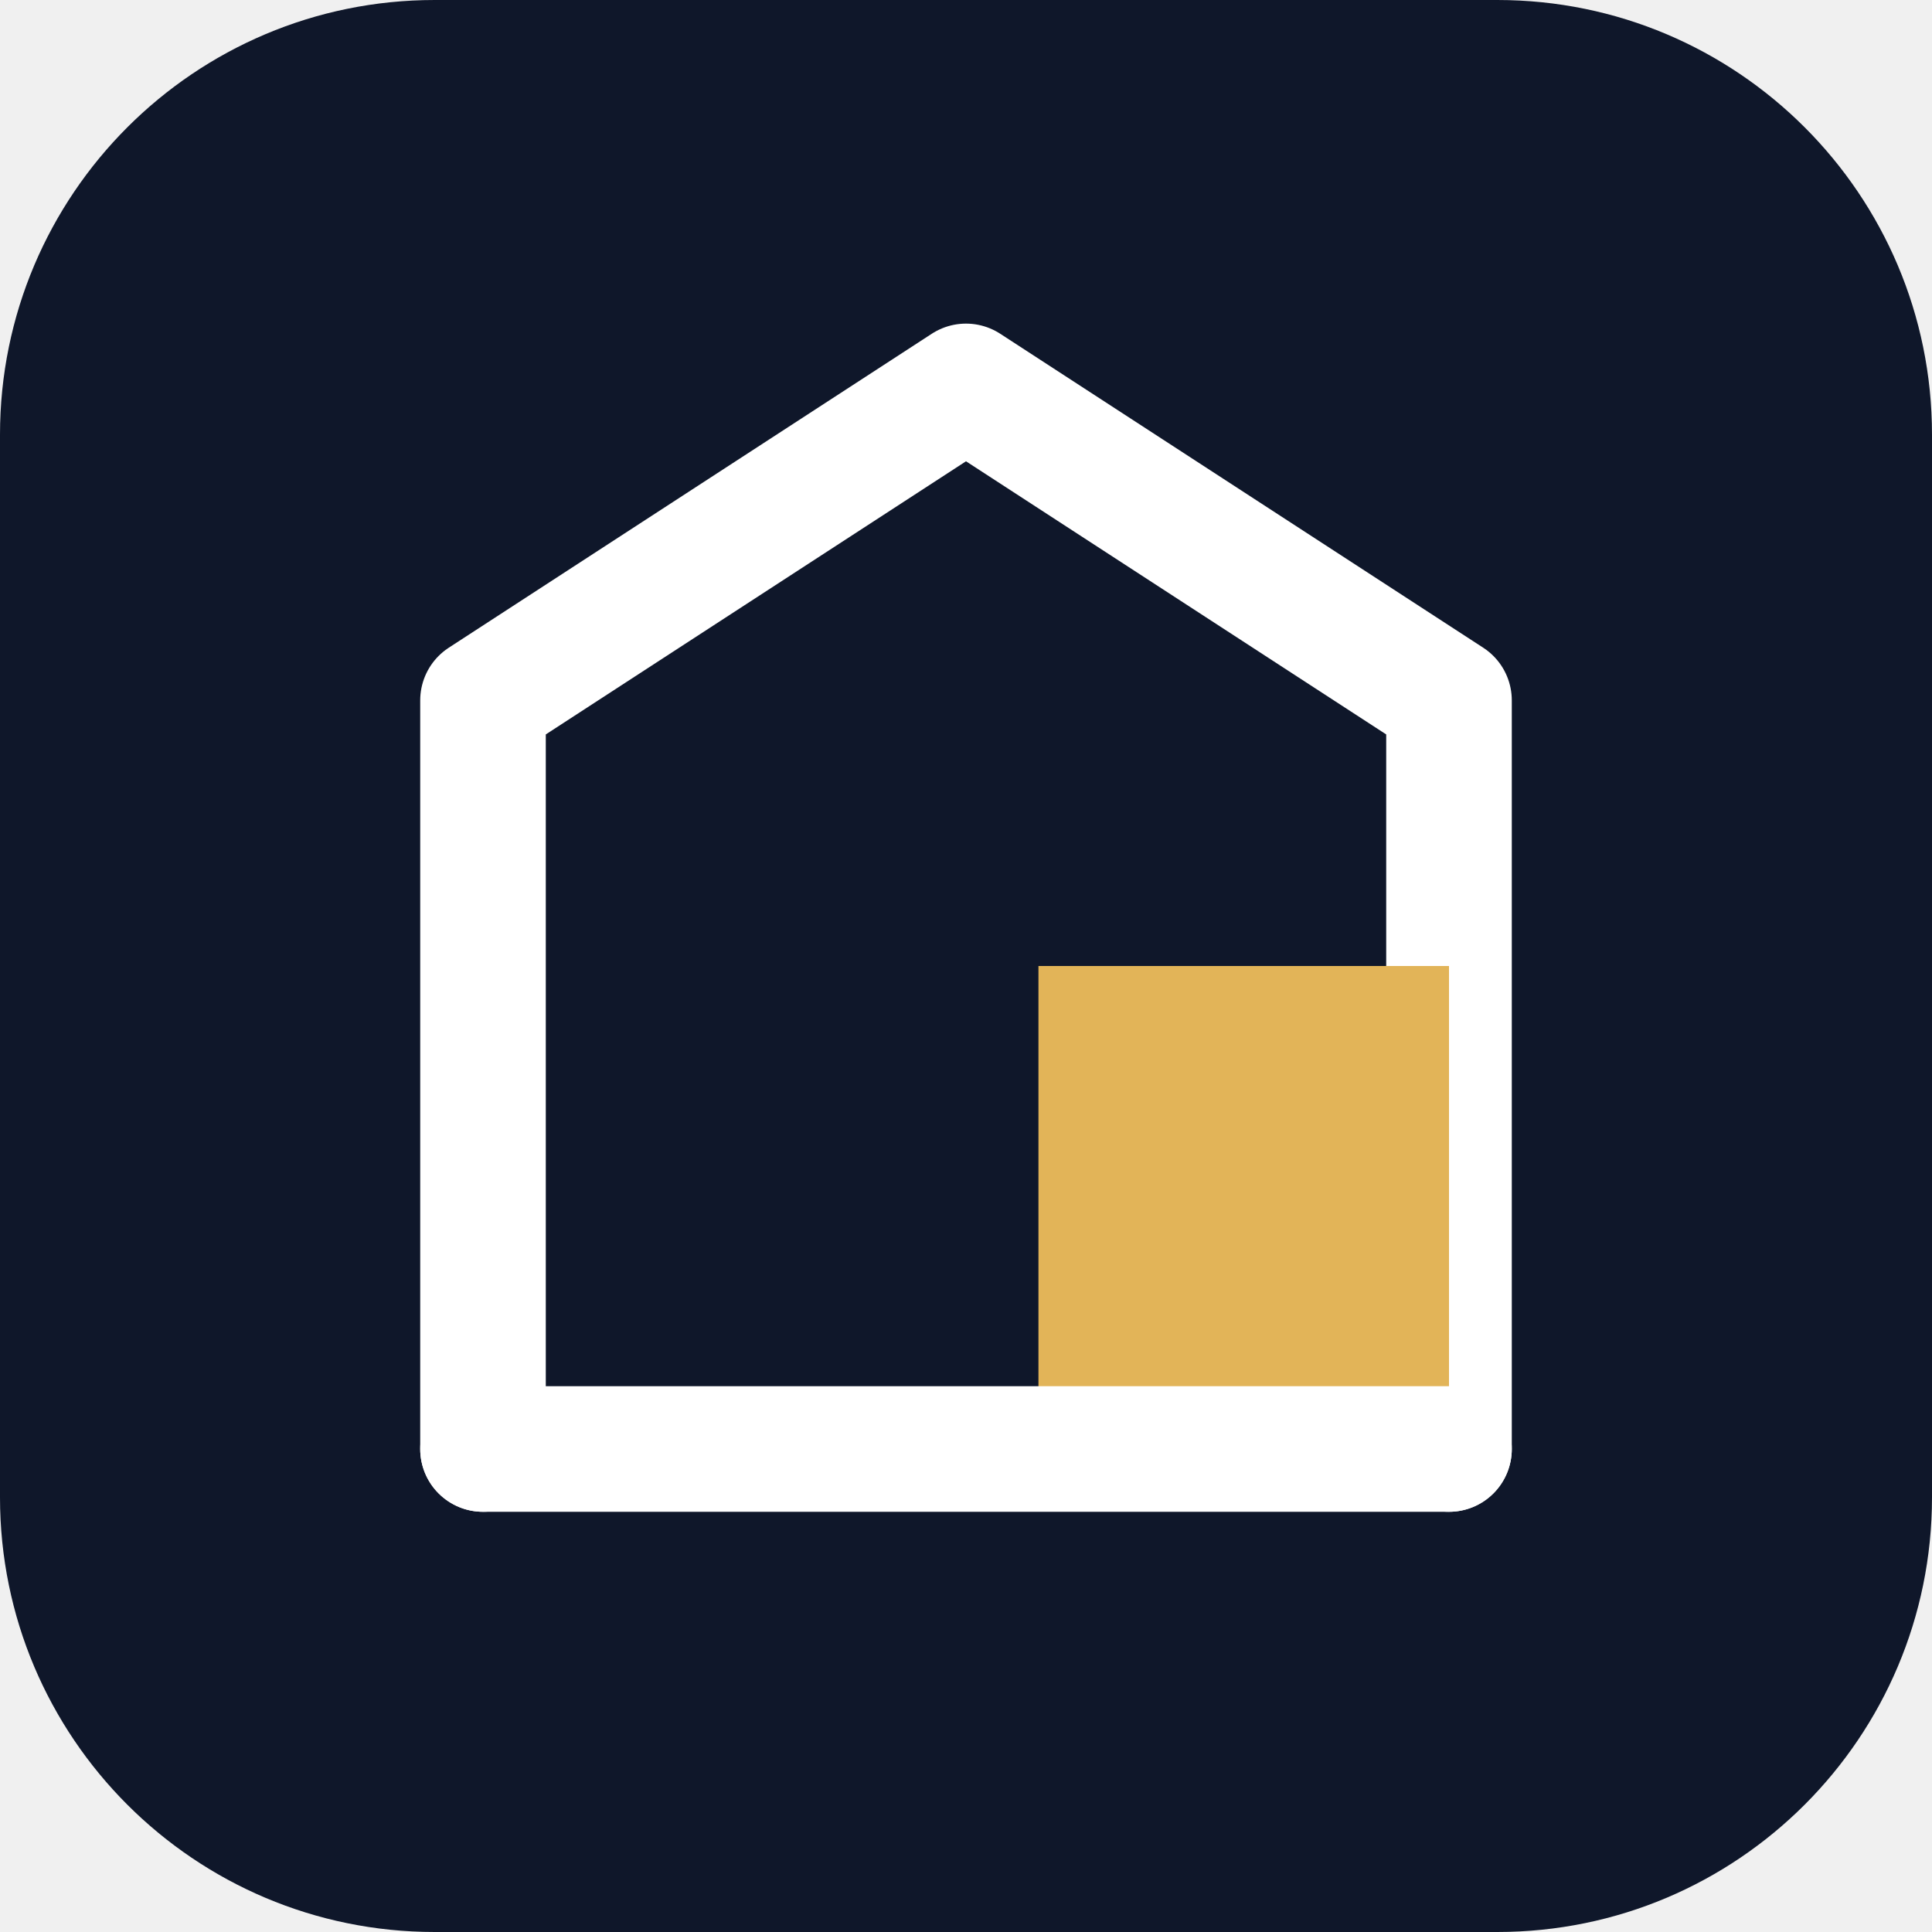
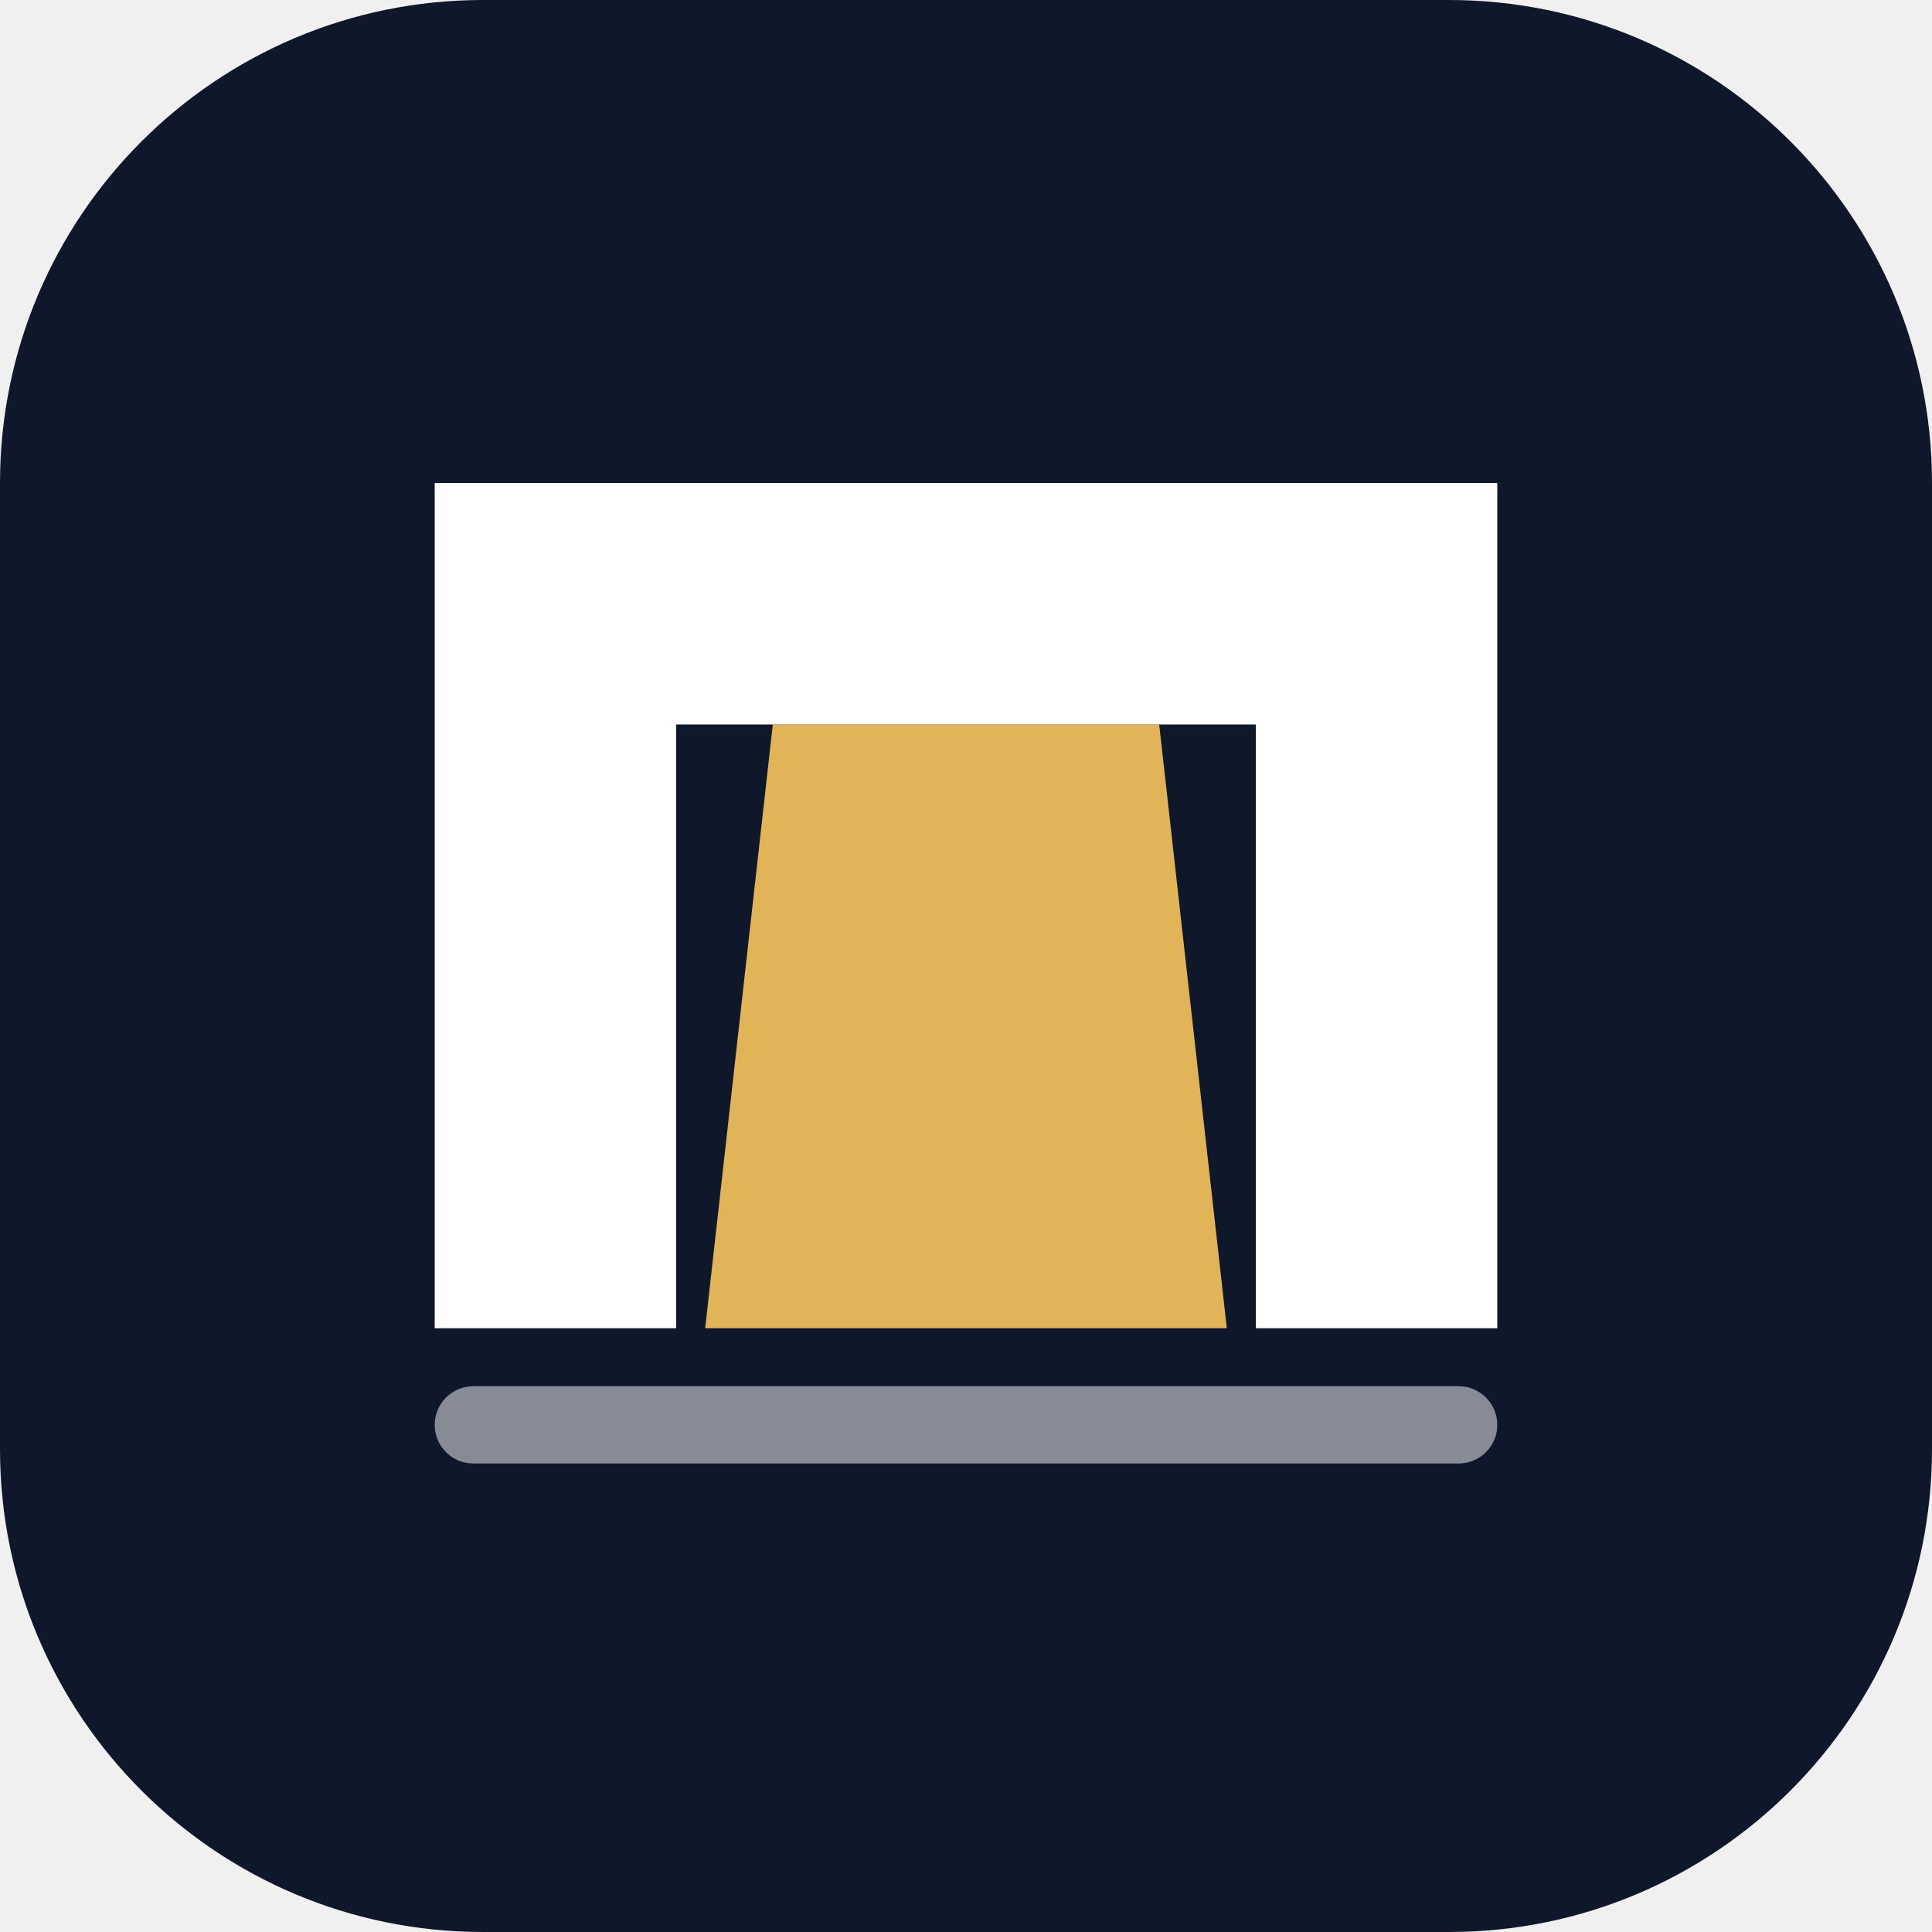
<svg xmlns="http://www.w3.org/2000/svg" viewBox="0 0 40 40" width="40" height="40">
-   <rect x="0" y="0" width="40" height="40" rx="9" fill="#0f172a" />
-   <path d="M10 30V14.5L20 8l10 6.5V30" fill="none" stroke="#fff" stroke-width="2.6" stroke-linejoin="round" stroke-linecap="round" />
-   <rect x="21.5" y="20" width="8.5" height="10" fill="#e2b458" />
-   <path d="M10 30h20" stroke="#fff" stroke-width="2.6" stroke-linecap="round" />
+   <rect x="0" y="0" width="40" height="40" rx="10" fill="#0f172a" />
+   <path d="M16 15 H24 L25.4 27.5 H14.6 Z" fill="#e2b458" />
+   <path d="M9 10 H31 V27.5 H26 V15 H14 V27.5 H9 Z" fill="#fff" />
+   <rect x="9" y="28.7" width="22" height="1.6" rx="0.8" fill="#fff" opacity="0.5" />
</svg>
